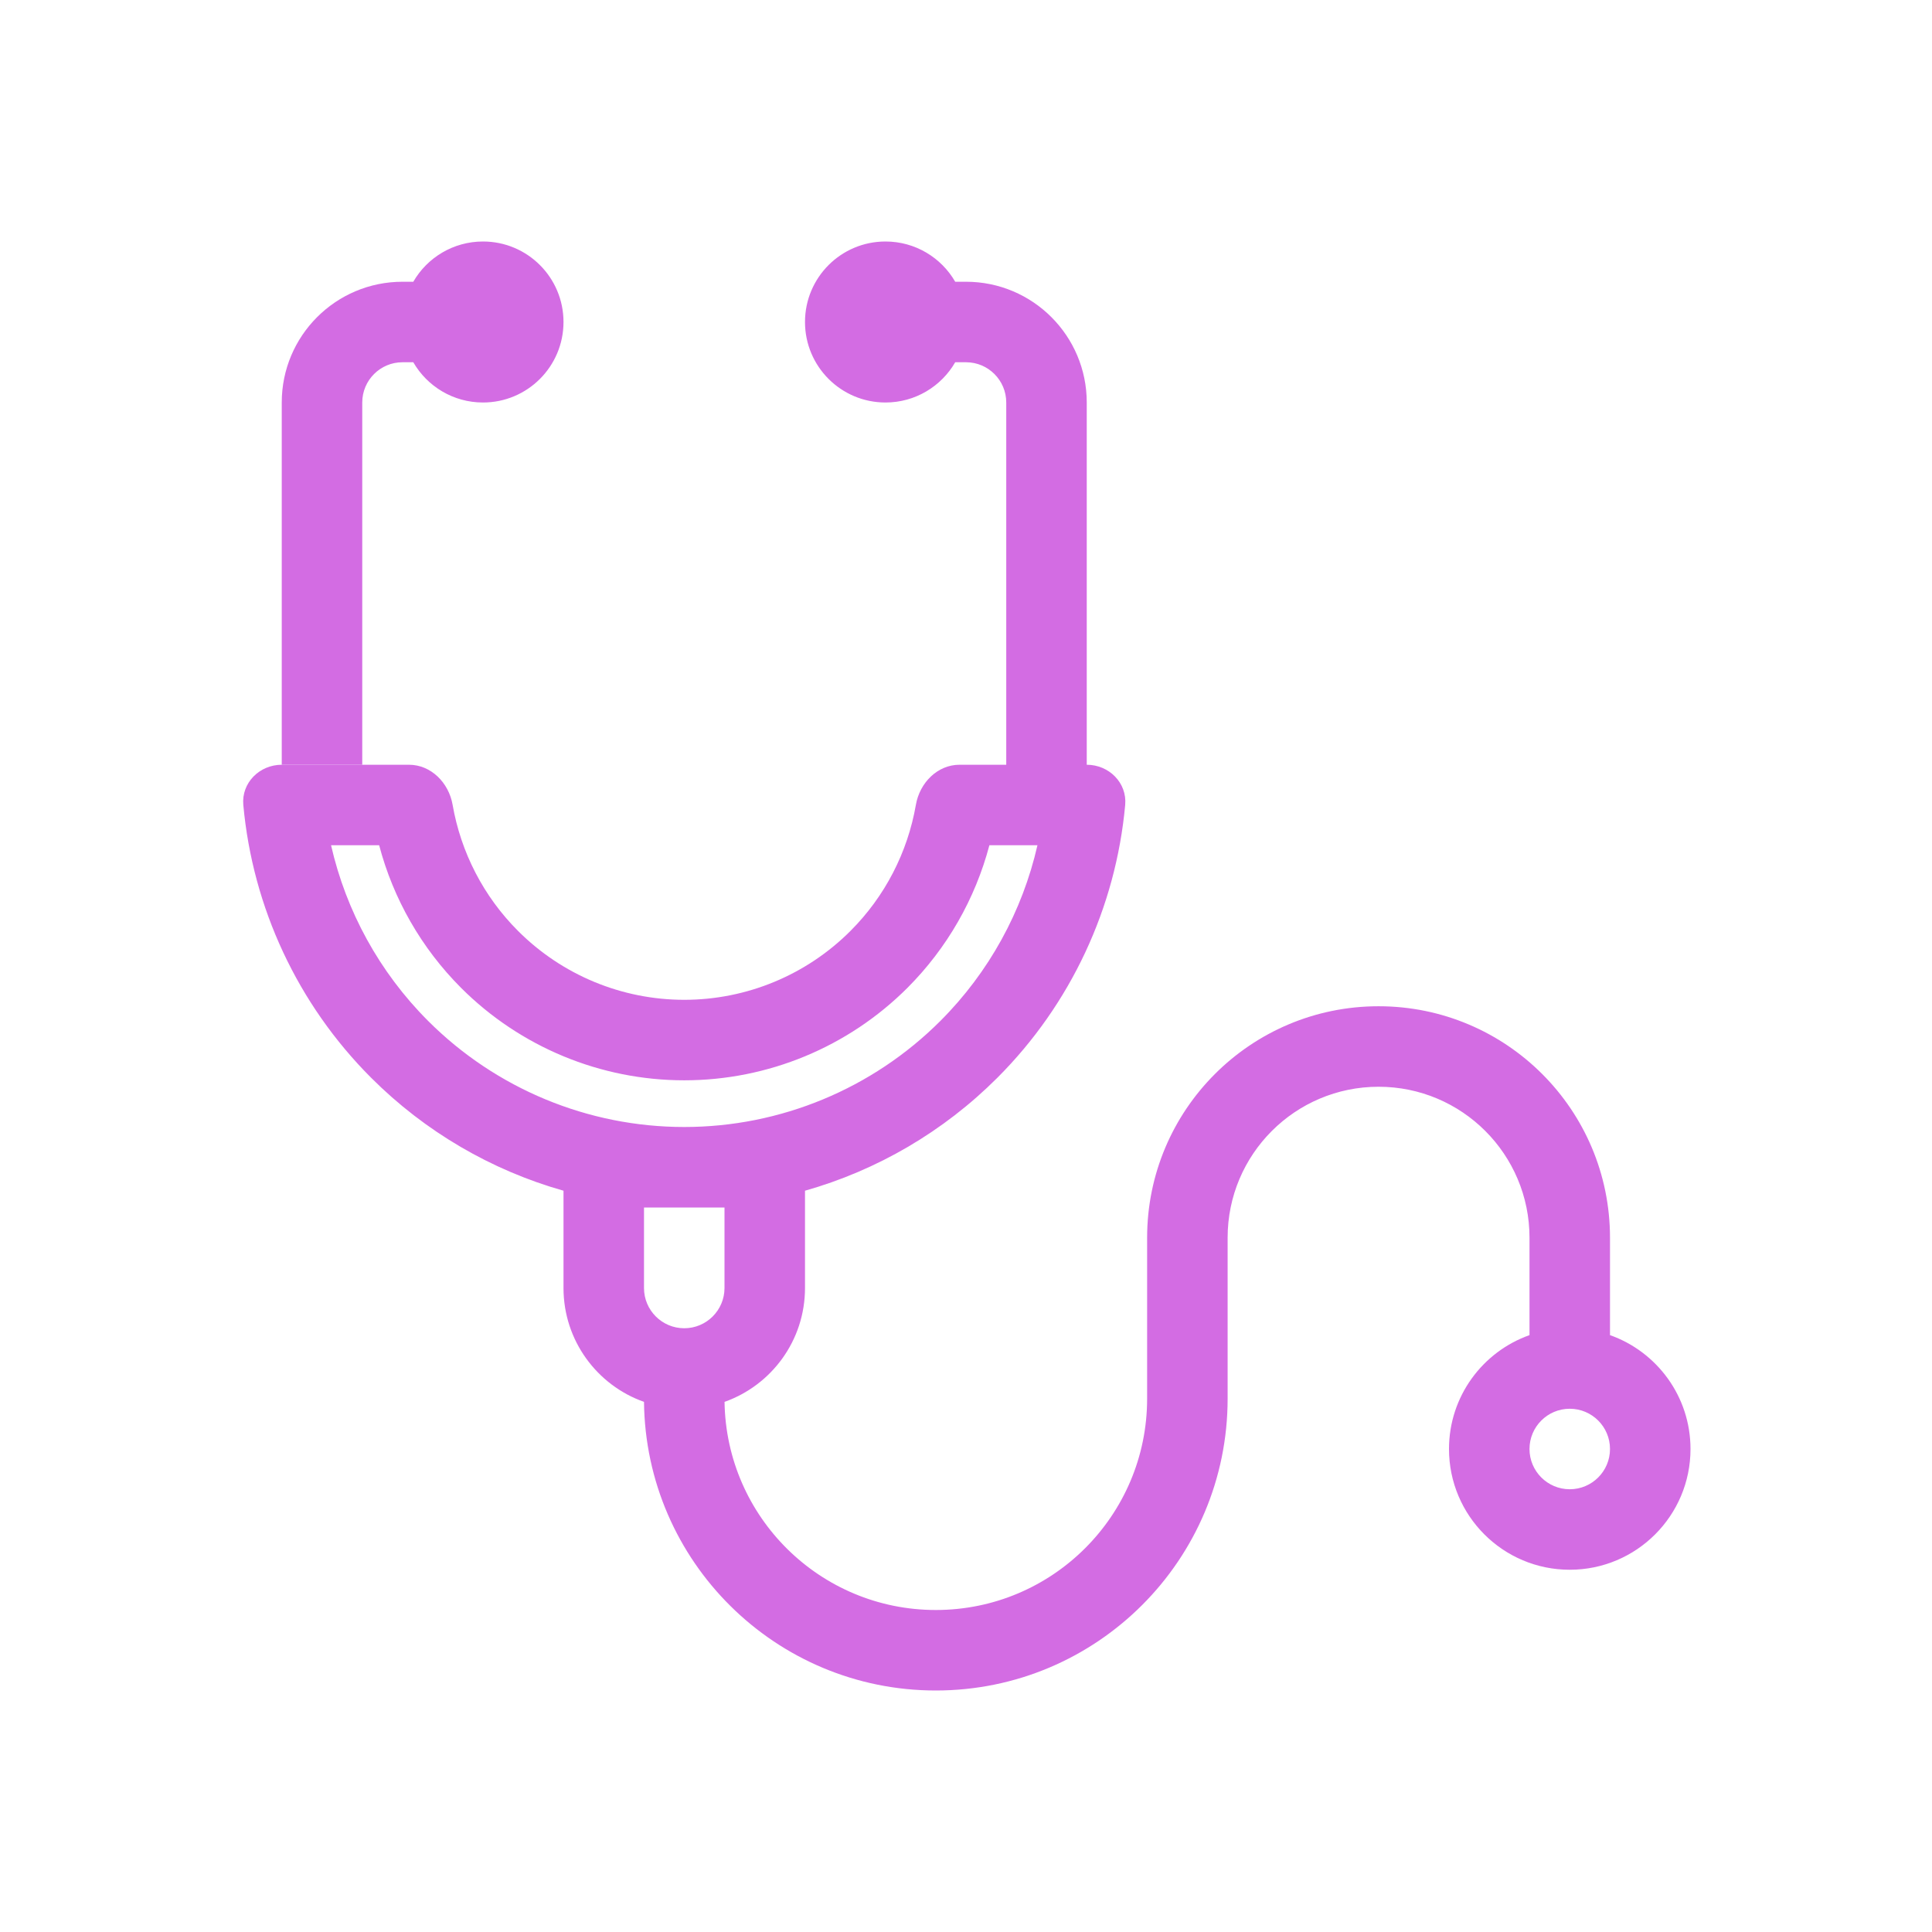
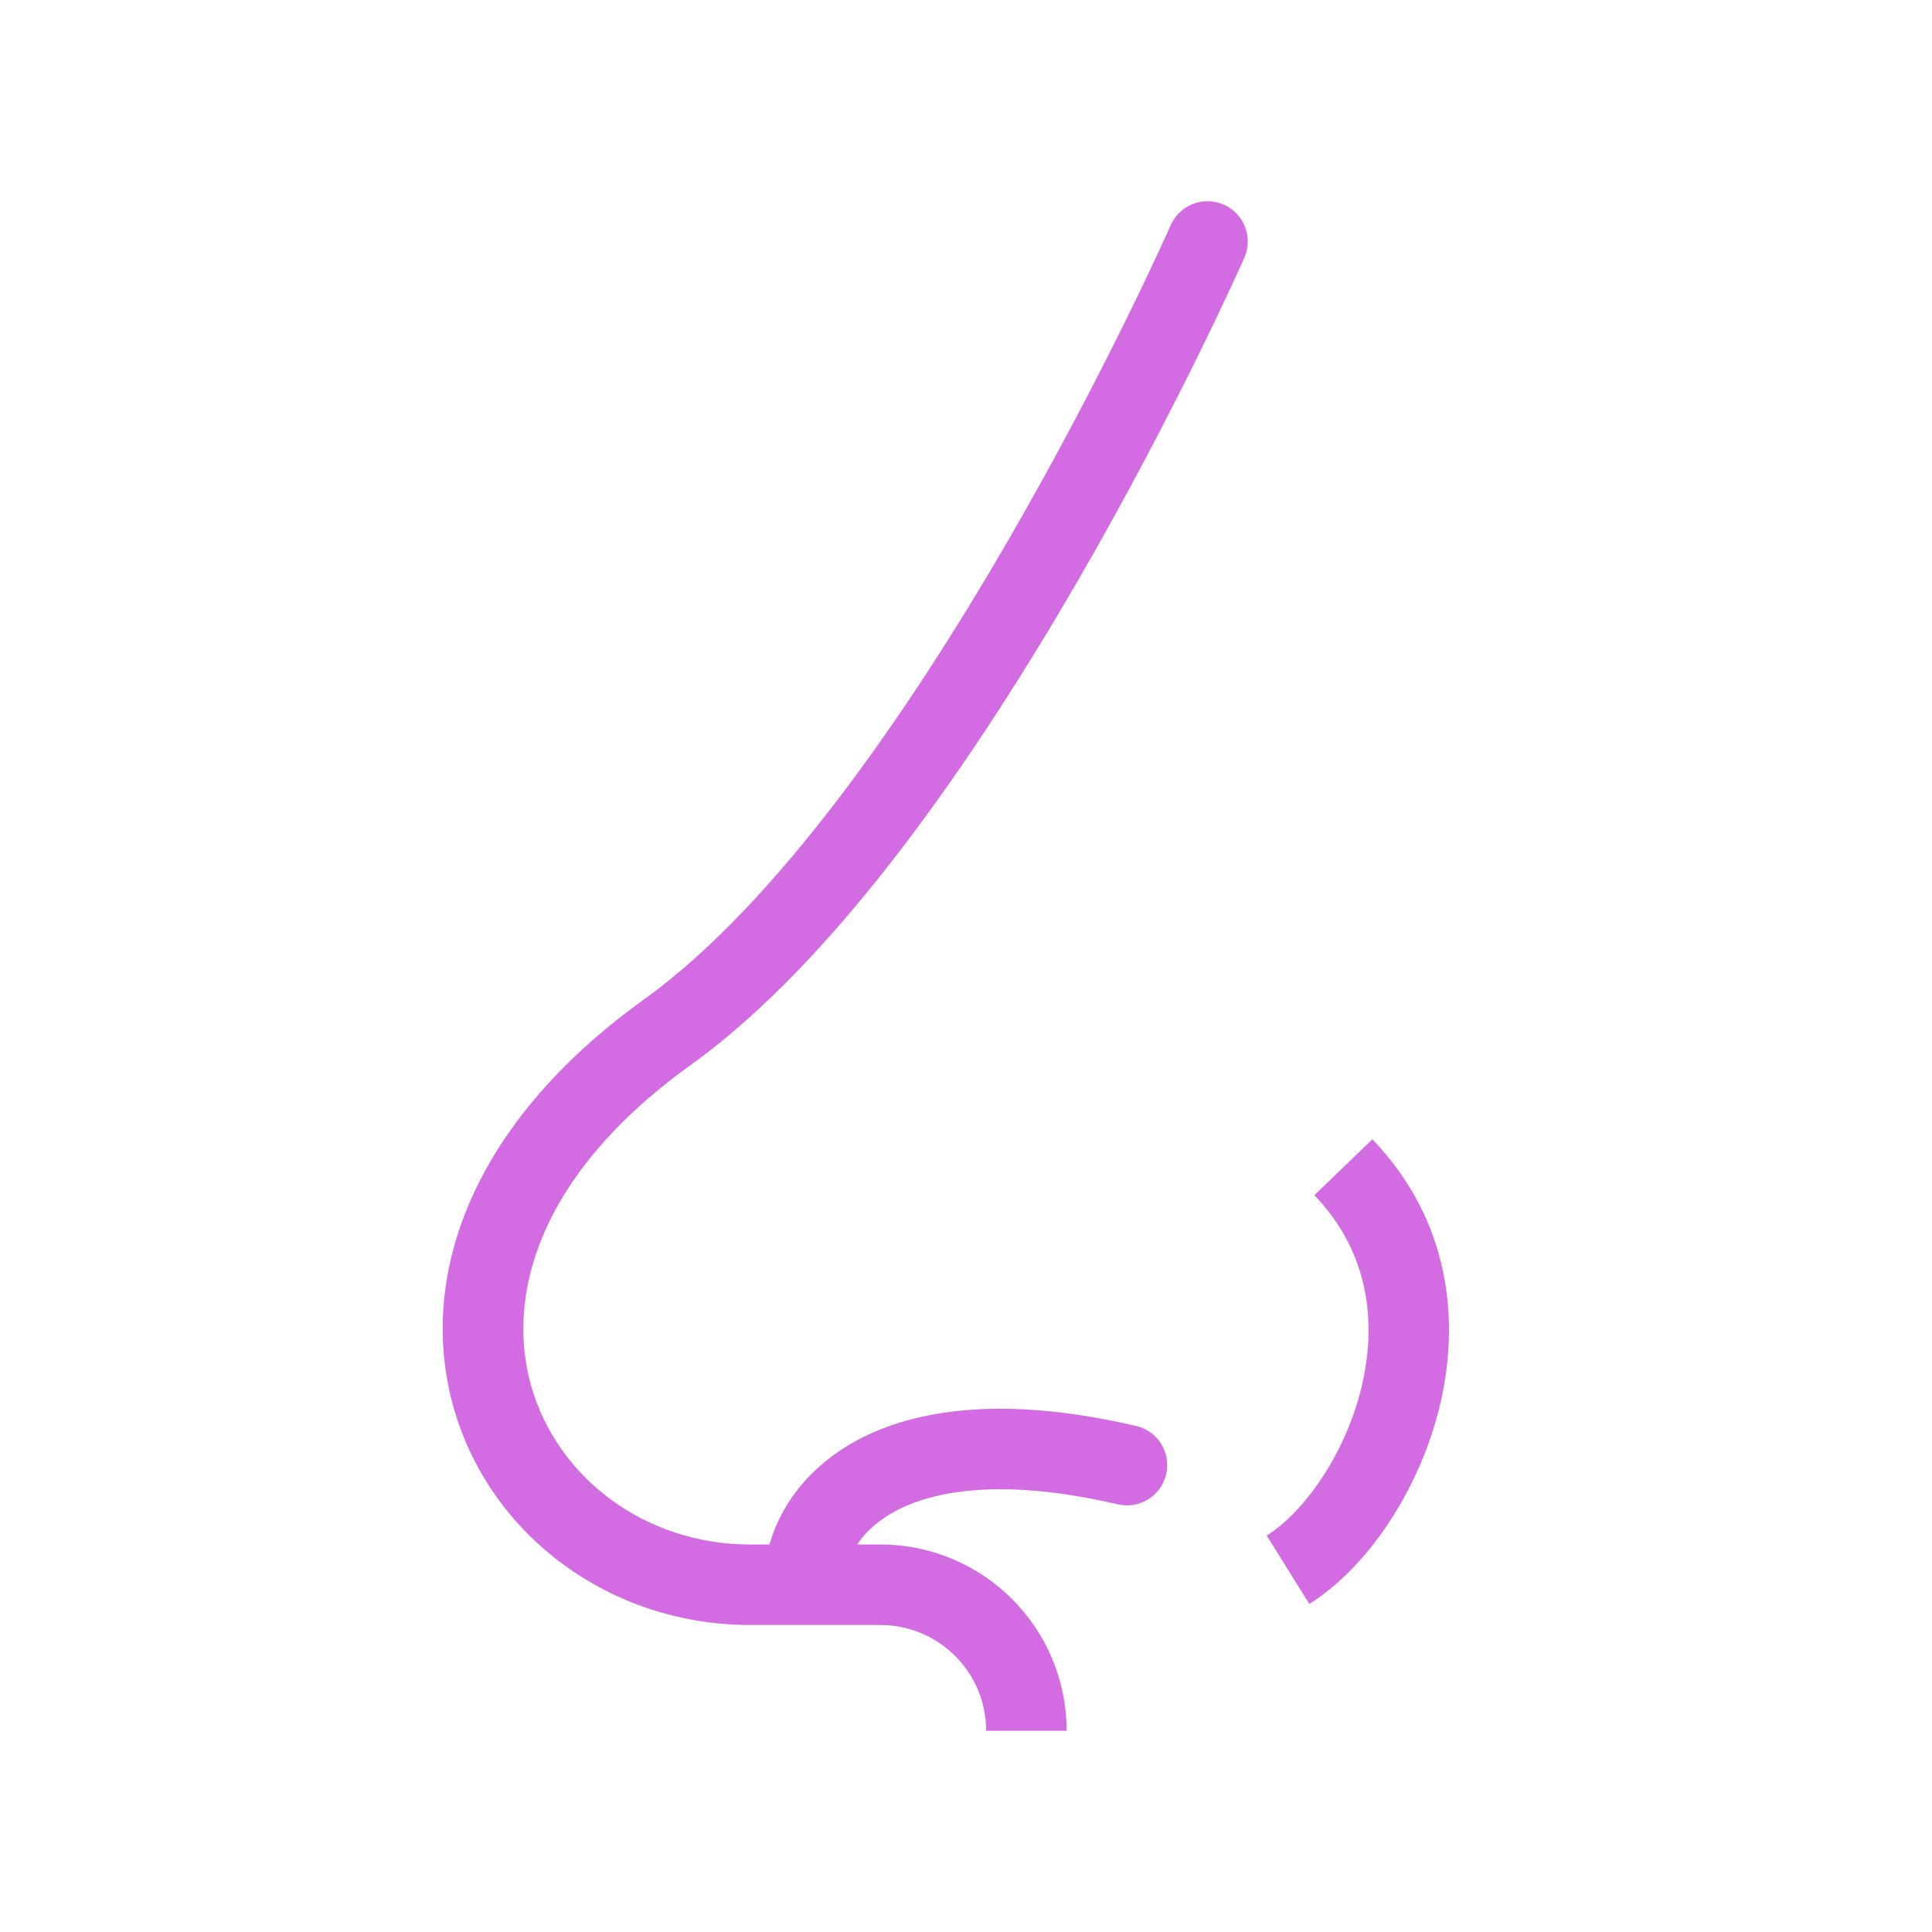
<svg xmlns="http://www.w3.org/2000/svg" width="48" height="48" viewBox="0 0 48 48" fill="none">
-   <path d="M12 10C13.105 10 14 9.105 14 8C14 6.895 13.105 6 12 6C11.26 6 10.613 6.402 10.268 7H10C8.343 7 7 8.343 7 10V19H9V10C9 9.448 9.448 9 10 9H10.268C10.613 9.598 11.26 10 12 10Z" fill="#d36ce3" />
-   <path fill-rule="evenodd" clip-rule="evenodd" d="M10.16 19L9 19H7C6.448 19 5.995 19.449 6.045 19.999C6.278 22.55 7.396 24.952 9.222 26.778C10.561 28.117 12.21 29.076 14 29.583V32C14 33.306 14.835 34.418 16 34.829C16.043 38.797 19.273 42 23.25 42C27.254 42 30.5 38.754 30.5 34.75V30.75C30.5 28.679 32.179 27 34.25 27C36.321 27 38 28.679 38 30.75V33.171C36.835 33.583 36 34.694 36 36C36 37.657 37.343 39 39 39C40.657 39 42 37.657 42 36C42 34.694 41.165 33.583 40 33.171V30.75C40 27.574 37.426 25 34.25 25C31.074 25 28.5 27.574 28.5 30.75V34.75C28.5 37.65 26.149 40 23.25 40C20.377 40 18.043 37.692 18.001 34.829C19.166 34.417 20 33.306 20 32V29.583C21.79 29.076 23.439 28.117 24.778 26.778C26.604 24.952 27.722 22.55 27.955 19.999C28.005 19.449 27.552 19 27 19L27 10C27 8.343 25.657 7 24 7H23.732C23.387 6.402 22.74 6 22 6C20.895 6 20 6.895 20 8C20 9.105 20.895 10 22 10C22.74 10 23.387 9.598 23.732 9H24C24.552 9 25 9.448 25 10V19H23.84C23.288 19 22.849 19.451 22.755 19.995C22.55 21.175 21.987 22.272 21.129 23.129C20.034 24.225 18.549 24.84 17 24.84C15.451 24.84 13.966 24.225 12.871 23.129C12.013 22.272 11.45 21.175 11.245 19.995C11.151 19.451 10.712 19 10.16 19ZM24.581 21H25.775C25.401 22.64 24.572 24.156 23.364 25.364C21.676 27.052 19.387 28 17 28C14.613 28 12.324 27.052 10.636 25.364C9.428 24.156 8.599 22.64 8.225 21L9.42 21C9.77 22.329 10.468 23.555 11.456 24.544C12.927 26.014 14.921 26.84 17 26.84C19.079 26.84 21.073 26.014 22.544 24.544C23.532 23.555 24.23 22.329 24.581 21ZM39 35C39.552 35 40 35.448 40 36C40 36.552 39.552 37 39 37C38.448 37 38 36.552 38 36C38 35.448 38.448 35 39 35ZM18 30V32C18 32.552 17.552 33 17 33C16.448 33 16 32.552 16 32V30H18Z" fill="#d36ce3" />
+   <path d="M30.404 5.085C30.909 5.308 31.138 5.898 30.915 6.403L30 6C30.915 6.403 30.915 6.403 30.915 6.403L30.915 6.405L30.91 6.416L30.895 6.449C30.882 6.479 30.862 6.521 30.837 6.577C30.787 6.688 30.713 6.851 30.617 7.058C30.424 7.474 30.142 8.072 29.782 8.804C29.061 10.267 28.027 12.272 26.773 14.438C24.289 18.722 20.848 23.802 17.178 26.447L17.176 26.448C13.319 29.216 12.574 32.25 13.198 34.437C13.839 36.689 15.997 38.373 18.644 38.373H19.116C19.422 37.306 20.22 36.275 21.577 35.642C23.116 34.924 25.297 34.747 28.226 35.427C28.764 35.551 29.099 36.089 28.974 36.627C28.849 37.165 28.312 37.5 27.774 37.375C25.103 36.755 23.417 36.991 22.423 37.455C21.88 37.708 21.521 38.037 21.297 38.373H21.873C24.428 38.373 26.5 40.444 26.5 43H24.5C24.5 41.549 23.324 40.373 21.873 40.373H18.644C15.139 40.373 12.17 38.13 11.274 34.985C10.36 31.776 11.665 27.942 16.009 24.824C19.301 22.451 22.562 17.713 25.042 13.435C26.269 11.318 27.281 9.355 27.987 7.921C28.34 7.204 28.615 6.621 28.802 6.217C28.896 6.016 28.967 5.859 29.015 5.754C29.038 5.701 29.056 5.661 29.068 5.635L29.081 5.605L29.085 5.597C29.308 5.091 29.898 4.862 30.404 5.085Z" fill="#d36ce3" />
+   <path d="M32.529 39.849C33.939 38.97 35.237 37.081 35.756 34.991C36.287 32.852 36.042 30.328 34.096 28.306L32.655 29.694C34.01 31.101 34.224 32.862 33.815 34.509C33.394 36.204 32.353 37.602 31.471 38.151L32.529 39.849Z" fill="#d36ce3" />
</svg>
